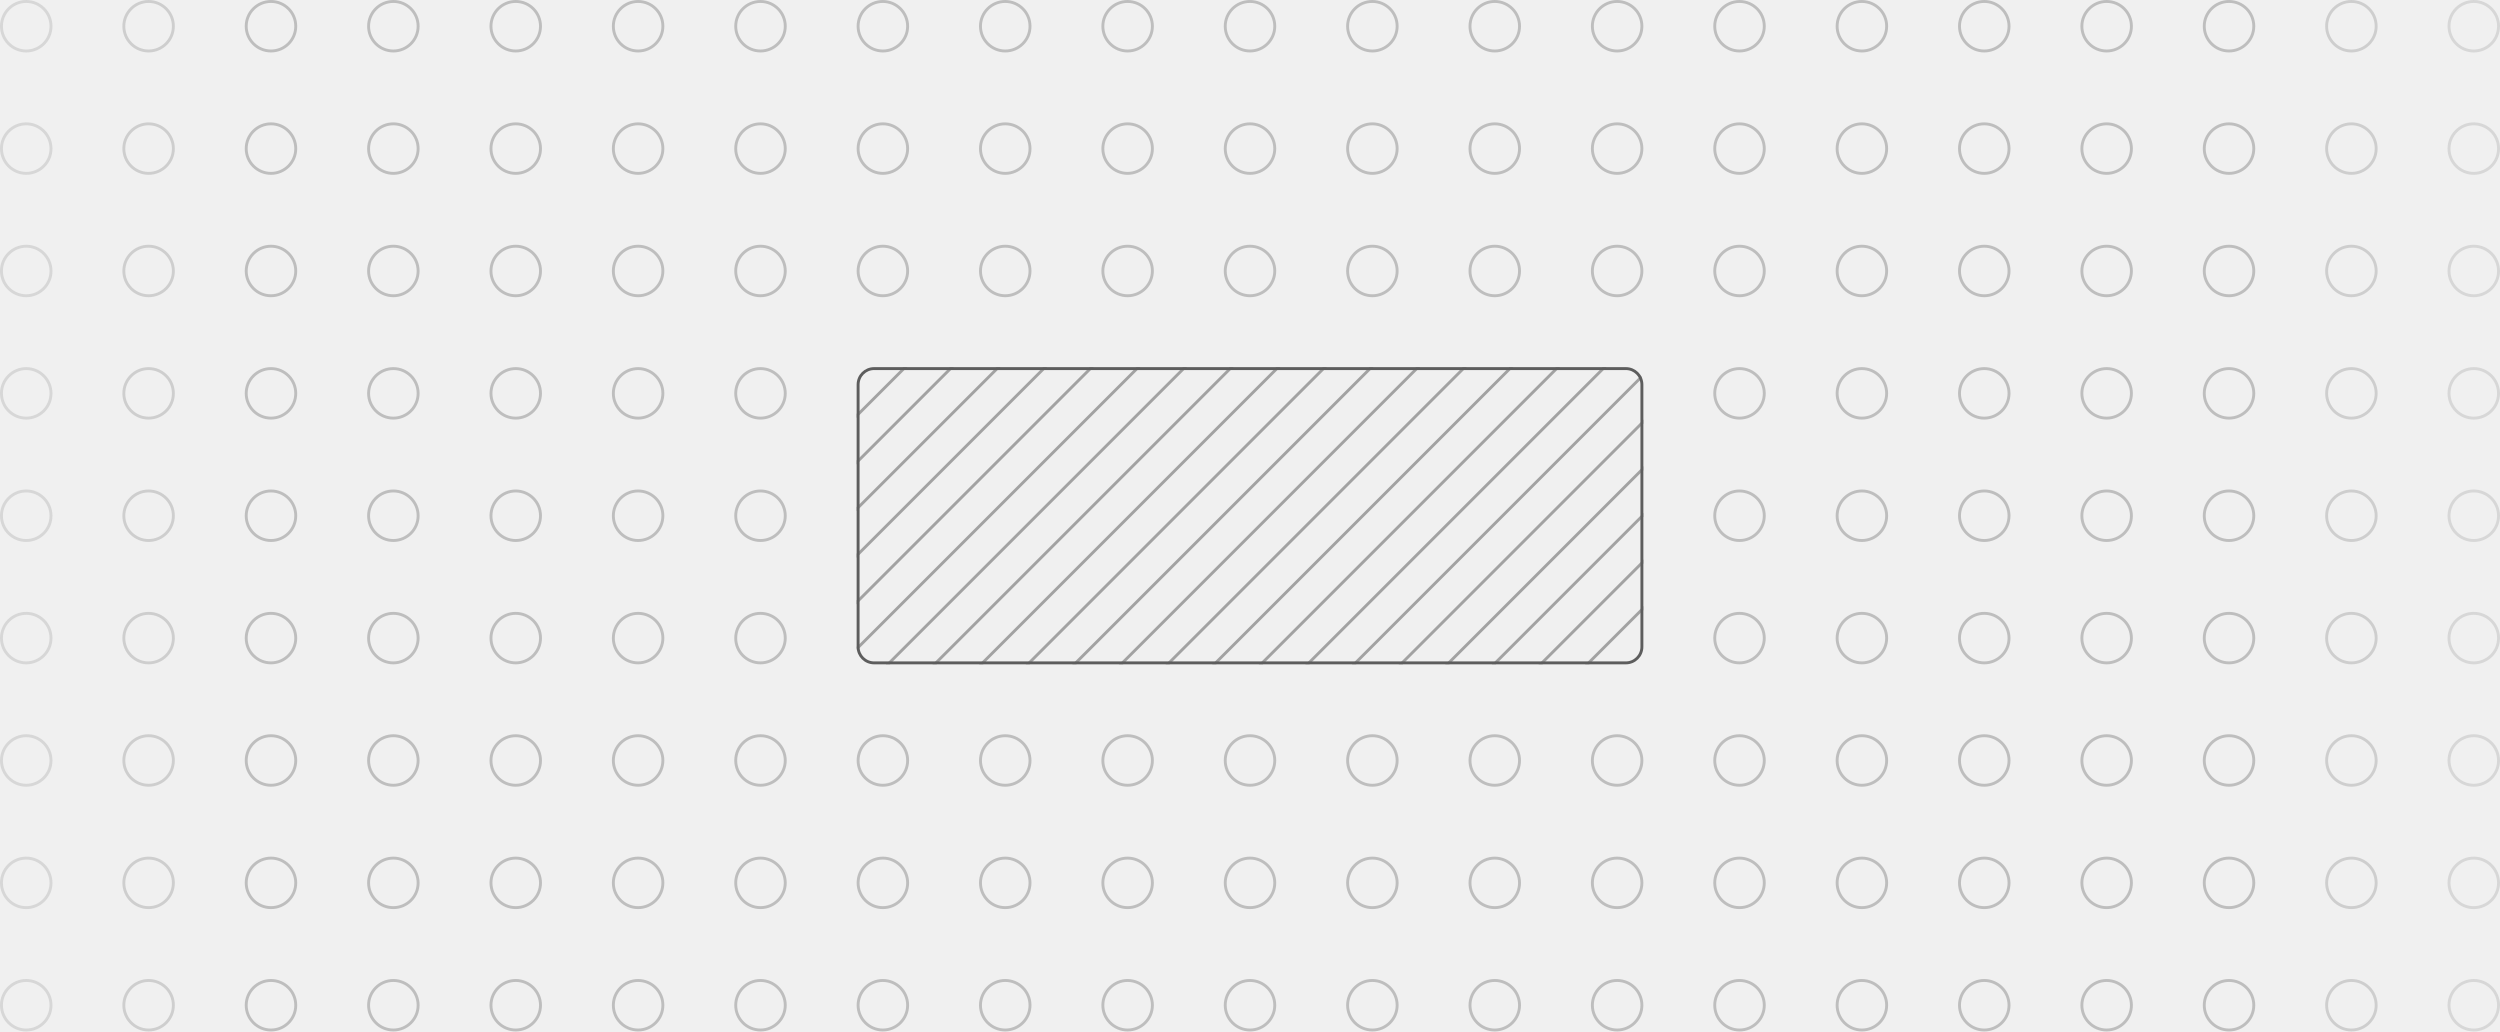
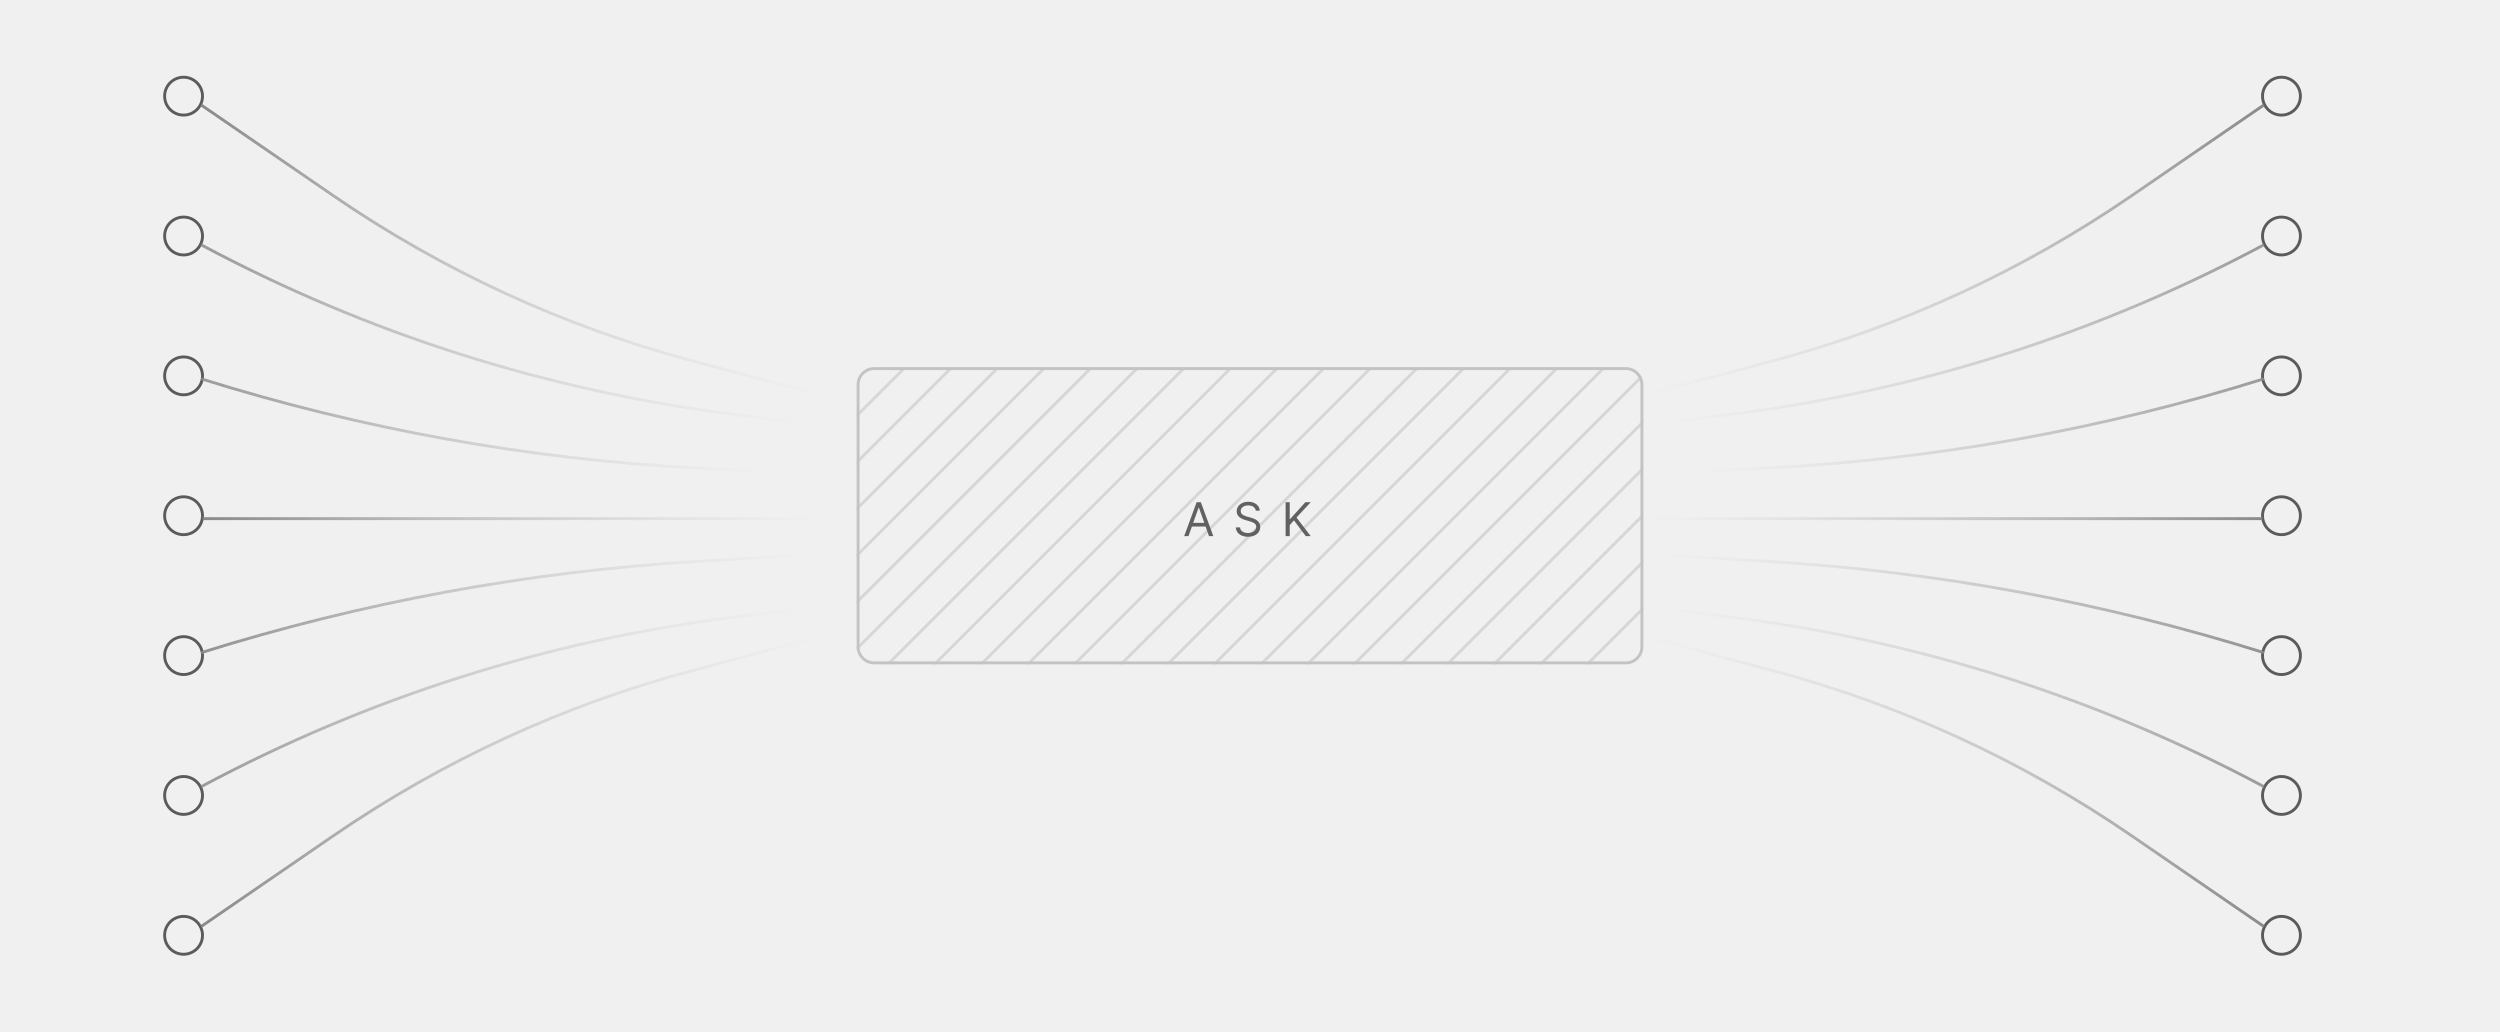
<svg xmlns="http://www.w3.org/2000/svg" width="429" height="177" viewBox="0 0 429 177" fill="none">
-   <circle cx="4.5" cy="4.5" r="4.25" stroke="#BFBFBF" stroke-opacity="0.5" stroke-width="0.5" />
-   <circle cx="25.5" cy="4.5" r="4.25" stroke="#C2C2C2" stroke-opacity="0.75" stroke-width="0.5" />
-   <circle cx="46.5" cy="4.5" r="4.25" stroke="#BEBEBE" stroke-width="0.5" />
-   <circle cx="67.5" cy="4.5" r="4.25" stroke="#BEBEBE" stroke-width="0.5" />
-   <circle cx="88.5" cy="4.5" r="4.25" stroke="#BEBEBE" stroke-width="0.5" />
-   <circle cx="109.5" cy="4.5" r="4.25" stroke="#BEBEBE" stroke-width="0.5" />
-   <circle cx="130.5" cy="4.5" r="4.25" stroke="#BEBEBE" stroke-width="0.5" />
-   <circle cx="151.5" cy="4.5" r="4.25" stroke="#BEBEBE" stroke-width="0.5" />
-   <circle cx="172.5" cy="4.5" r="4.25" stroke="#BEBEBE" stroke-width="0.5" />
-   <circle cx="193.5" cy="4.5" r="4.25" stroke="#BEBEBE" stroke-width="0.5" />
-   <circle cx="214.5" cy="4.5" r="4.25" stroke="#BEBEBE" stroke-width="0.5" />
-   <circle cx="235.5" cy="4.5" r="4.25" stroke="#BEBEBE" stroke-width="0.5" />
-   <circle cx="256.5" cy="4.5" r="4.25" stroke="#BEBEBE" stroke-width="0.5" />
-   <circle cx="277.5" cy="4.5" r="4.25" stroke="#BEBEBE" stroke-width="0.5" />
-   <circle cx="298.5" cy="4.5" r="4.25" stroke="#BEBEBE" stroke-width="0.5" />
-   <circle cx="319.5" cy="4.5" r="4.25" stroke="#BEBEBE" stroke-width="0.5" />
-   <circle cx="340.5" cy="4.5" r="4.25" stroke="#BEBEBE" stroke-width="0.5" />
-   <circle cx="361.5" cy="4.5" r="4.25" stroke="#BEBEBE" stroke-width="0.5" />
-   <circle cx="382.5" cy="4.5" r="4.25" stroke="#BEBEBE" stroke-width="0.5" />
-   <circle cx="403.5" cy="4.5" r="4.25" stroke="#C2C2C2" stroke-opacity="0.75" stroke-width="0.5" />
-   <circle cx="424.5" cy="4.5" r="4.25" stroke="#BFBFBF" stroke-opacity="0.5" stroke-width="0.5" />
-   <circle cx="4.5" cy="25.5" r="4.25" stroke="#BFBFBF" stroke-opacity="0.5" stroke-width="0.5" />
-   <circle cx="25.5" cy="25.5" r="4.25" stroke="#C2C2C2" stroke-opacity="0.75" stroke-width="0.5" />
-   <circle cx="46.5" cy="25.5" r="4.25" stroke="#BEBEBE" stroke-width="0.5" />
-   <circle cx="67.5" cy="25.5" r="4.25" stroke="#BEBEBE" stroke-width="0.5" />
-   <circle cx="88.5" cy="25.5" r="4.25" stroke="#BEBEBE" stroke-width="0.5" />
-   <circle cx="109.5" cy="25.5" r="4.25" stroke="#BEBEBE" stroke-width="0.5" />
-   <circle cx="130.5" cy="25.5" r="4.25" stroke="#BEBEBE" stroke-width="0.5" />
-   <circle cx="151.5" cy="25.5" r="4.25" stroke="#BEBEBE" stroke-width="0.5" />
-   <circle cx="172.5" cy="25.5" r="4.25" stroke="#BEBEBE" stroke-width="0.5" />
-   <circle cx="193.5" cy="25.5" r="4.25" stroke="#BEBEBE" stroke-width="0.5" />
-   <circle cx="214.5" cy="25.5" r="4.25" stroke="#BEBEBE" stroke-width="0.5" />
-   <circle cx="235.5" cy="25.5" r="4.25" stroke="#BEBEBE" stroke-width="0.5" />
-   <circle cx="256.5" cy="25.5" r="4.25" stroke="#BEBEBE" stroke-width="0.5" />
-   <circle cx="277.5" cy="25.5" r="4.25" stroke="#BEBEBE" stroke-width="0.5" />
-   <circle cx="298.5" cy="25.5" r="4.25" stroke="#BEBEBE" stroke-width="0.5" />
-   <circle cx="319.5" cy="25.5" r="4.25" stroke="#BEBEBE" stroke-width="0.5" />
-   <circle cx="340.5" cy="25.5" r="4.25" stroke="#BEBEBE" stroke-width="0.5" />
-   <circle cx="361.5" cy="25.5" r="4.25" stroke="#BEBEBE" stroke-width="0.5" />
-   <circle cx="382.5" cy="25.5" r="4.25" stroke="#BEBEBE" stroke-width="0.5" />
-   <circle cx="403.5" cy="25.5" r="4.25" stroke="#C2C2C2" stroke-opacity="0.75" stroke-width="0.5" />
-   <circle cx="424.5" cy="25.5" r="4.25" stroke="#BFBFBF" stroke-opacity="0.5" stroke-width="0.5" />
-   <circle cx="4.5" cy="46.5" r="4.25" stroke="#BFBFBF" stroke-opacity="0.5" stroke-width="0.5" />
-   <circle cx="25.5" cy="46.5" r="4.25" stroke="#C2C2C2" stroke-opacity="0.75" stroke-width="0.5" />
-   <circle cx="46.5" cy="46.5" r="4.25" stroke="#BEBEBE" stroke-width="0.5" />
-   <circle cx="67.5" cy="46.5" r="4.25" stroke="#BEBEBE" stroke-width="0.5" />
-   <circle cx="88.5" cy="46.5" r="4.25" stroke="#BEBEBE" stroke-width="0.5" />
-   <circle cx="109.5" cy="46.5" r="4.25" stroke="#BEBEBE" stroke-width="0.5" />
-   <circle cx="130.5" cy="46.5" r="4.25" stroke="#BEBEBE" stroke-width="0.5" />
-   <circle cx="151.5" cy="46.5" r="4.25" stroke="#BEBEBE" stroke-width="0.5" />
-   <circle cx="172.5" cy="46.5" r="4.25" stroke="#BEBEBE" stroke-width="0.5" />
-   <circle cx="193.5" cy="46.5" r="4.25" stroke="#BEBEBE" stroke-width="0.5" />
-   <circle cx="214.5" cy="46.5" r="4.25" stroke="#BEBEBE" stroke-width="0.5" />
-   <circle cx="235.5" cy="46.5" r="4.25" stroke="#BEBEBE" stroke-width="0.5" />
-   <circle cx="256.5" cy="46.5" r="4.25" stroke="#BEBEBE" stroke-width="0.5" />
-   <circle cx="277.5" cy="46.5" r="4.25" stroke="#BEBEBE" stroke-width="0.5" />
-   <circle cx="298.5" cy="46.5" r="4.25" stroke="#BEBEBE" stroke-width="0.5" />
-   <circle cx="319.5" cy="46.5" r="4.25" stroke="#BEBEBE" stroke-width="0.5" />
-   <circle cx="340.5" cy="46.5" r="4.25" stroke="#BEBEBE" stroke-width="0.5" />
-   <circle cx="361.5" cy="46.5" r="4.25" stroke="#BEBEBE" stroke-width="0.5" />
-   <circle cx="382.5" cy="46.5" r="4.25" stroke="#BEBEBE" stroke-width="0.5" />
-   <circle cx="403.5" cy="46.5" r="4.25" stroke="#C2C2C2" stroke-opacity="0.75" stroke-width="0.5" />
-   <circle cx="424.5" cy="46.5" r="4.25" stroke="#BFBFBF" stroke-opacity="0.5" stroke-width="0.5" />
-   <circle cx="4.5" cy="67.5" r="4.25" stroke="#BFBFBF" stroke-opacity="0.5" stroke-width="0.5" />
-   <circle cx="25.5" cy="67.5" r="4.25" stroke="#C2C2C2" stroke-opacity="0.75" stroke-width="0.5" />
-   <circle cx="46.5" cy="67.5" r="4.25" stroke="#BEBEBE" stroke-width="0.5" />
-   <circle cx="67.5" cy="67.5" r="4.25" stroke="#BEBEBE" stroke-width="0.5" />
-   <circle cx="88.5" cy="67.5" r="4.25" stroke="#BEBEBE" stroke-width="0.5" />
-   <circle cx="109.5" cy="67.5" r="4.25" stroke="#BEBEBE" stroke-width="0.5" />
-   <circle cx="130.5" cy="67.5" r="4.25" stroke="#BEBEBE" stroke-width="0.5" />
-   <circle cx="298.5" cy="67.5" r="4.25" stroke="#BEBEBE" stroke-width="0.5" />
-   <circle cx="319.5" cy="67.5" r="4.25" stroke="#BEBEBE" stroke-width="0.5" />
-   <circle cx="340.5" cy="67.5" r="4.25" stroke="#BEBEBE" stroke-width="0.5" />
-   <circle cx="361.5" cy="67.5" r="4.25" stroke="#BEBEBE" stroke-width="0.5" />
-   <circle cx="382.5" cy="67.5" r="4.25" stroke="#BEBEBE" stroke-width="0.5" />
-   <circle cx="403.5" cy="67.5" r="4.25" stroke="#C2C2C2" stroke-opacity="0.75" stroke-width="0.5" />
-   <circle cx="424.5" cy="67.5" r="4.25" stroke="#BFBFBF" stroke-opacity="0.5" stroke-width="0.5" />
-   <circle cx="4.5" cy="88.5" r="4.25" stroke="#BFBFBF" stroke-opacity="0.5" stroke-width="0.5" />
-   <circle cx="25.5" cy="88.5" r="4.25" stroke="#C2C2C2" stroke-opacity="0.75" stroke-width="0.5" />
-   <circle cx="46.5" cy="88.5" r="4.25" stroke="#BEBEBE" stroke-width="0.5" />
-   <circle cx="67.5" cy="88.5" r="4.25" stroke="#BEBEBE" stroke-width="0.5" />
-   <circle cx="88.5" cy="88.5" r="4.25" stroke="#BEBEBE" stroke-width="0.5" />
-   <circle cx="109.5" cy="88.5" r="4.25" stroke="#BEBEBE" stroke-width="0.5" />
-   <circle cx="130.5" cy="88.5" r="4.25" stroke="#BEBEBE" stroke-width="0.5" />
-   <circle cx="298.5" cy="88.5" r="4.25" stroke="#BEBEBE" stroke-width="0.5" />
-   <circle cx="319.5" cy="88.5" r="4.25" stroke="#BEBEBE" stroke-width="0.5" />
-   <circle cx="340.5" cy="88.5" r="4.25" stroke="#BEBEBE" stroke-width="0.5" />
-   <circle cx="361.5" cy="88.5" r="4.25" stroke="#BEBEBE" stroke-width="0.5" />
-   <circle cx="382.5" cy="88.5" r="4.25" stroke="#BEBEBE" stroke-width="0.5" />
-   <circle cx="403.5" cy="88.5" r="4.25" stroke="#C2C2C2" stroke-opacity="0.75" stroke-width="0.5" />
-   <circle cx="424.5" cy="88.5" r="4.25" stroke="#BFBFBF" stroke-opacity="0.5" stroke-width="0.5" />
-   <circle cx="4.5" cy="109.5" r="4.25" stroke="#BFBFBF" stroke-opacity="0.5" stroke-width="0.5" />
-   <circle cx="25.5" cy="109.5" r="4.25" stroke="#C2C2C2" stroke-opacity="0.75" stroke-width="0.5" />
-   <circle cx="46.5" cy="109.5" r="4.25" stroke="#BEBEBE" stroke-width="0.5" />
-   <circle cx="67.5" cy="109.5" r="4.25" stroke="#BEBEBE" stroke-width="0.5" />
-   <circle cx="88.5" cy="109.5" r="4.25" stroke="#BEBEBE" stroke-width="0.5" />
-   <circle cx="109.5" cy="109.5" r="4.25" stroke="#BEBEBE" stroke-width="0.5" />
-   <circle cx="130.5" cy="109.5" r="4.25" stroke="#BEBEBE" stroke-width="0.5" />
-   <circle cx="298.5" cy="109.5" r="4.25" stroke="#BEBEBE" stroke-width="0.5" />
-   <circle cx="319.5" cy="109.5" r="4.25" stroke="#BEBEBE" stroke-width="0.5" />
-   <circle cx="340.5" cy="109.5" r="4.25" stroke="#BEBEBE" stroke-width="0.5" />
-   <circle cx="361.5" cy="109.5" r="4.25" stroke="#BEBEBE" stroke-width="0.5" />
-   <circle cx="382.5" cy="109.5" r="4.25" stroke="#BEBEBE" stroke-width="0.5" />
-   <circle cx="403.5" cy="109.5" r="4.25" stroke="#C2C2C2" stroke-opacity="0.75" stroke-width="0.5" />
-   <circle cx="424.5" cy="109.5" r="4.25" stroke="#BFBFBF" stroke-opacity="0.5" stroke-width="0.5" />
-   <circle cx="4.5" cy="130.5" r="4.25" stroke="#BFBFBF" stroke-opacity="0.5" stroke-width="0.5" />
-   <circle cx="25.5" cy="130.5" r="4.25" stroke="#C2C2C2" stroke-opacity="0.75" stroke-width="0.5" />
-   <circle cx="46.5" cy="130.5" r="4.25" stroke="#BEBEBE" stroke-width="0.5" />
-   <circle cx="67.5" cy="130.5" r="4.25" stroke="#BEBEBE" stroke-width="0.5" />
-   <circle cx="88.5" cy="130.5" r="4.25" stroke="#BEBEBE" stroke-width="0.5" />
-   <circle cx="109.5" cy="130.5" r="4.25" stroke="#BEBEBE" stroke-width="0.5" />
-   <circle cx="130.5" cy="130.5" r="4.25" stroke="#BEBEBE" stroke-width="0.5" />
-   <circle cx="151.5" cy="130.5" r="4.25" stroke="#BEBEBE" stroke-width="0.5" />
-   <circle cx="172.5" cy="130.5" r="4.25" stroke="#BEBEBE" stroke-width="0.5" />
-   <circle cx="193.5" cy="130.5" r="4.25" stroke="#BEBEBE" stroke-width="0.5" />
-   <circle cx="214.5" cy="130.5" r="4.25" stroke="#BEBEBE" stroke-width="0.5" />
-   <circle cx="235.5" cy="130.5" r="4.25" stroke="#BEBEBE" stroke-width="0.5" />
-   <circle cx="256.5" cy="130.5" r="4.25" stroke="#BEBEBE" stroke-width="0.5" />
-   <circle cx="277.5" cy="130.5" r="4.25" stroke="#BEBEBE" stroke-width="0.5" />
-   <circle cx="298.5" cy="130.5" r="4.25" stroke="#BEBEBE" stroke-width="0.5" />
-   <circle cx="319.5" cy="130.5" r="4.25" stroke="#BEBEBE" stroke-width="0.5" />
-   <circle cx="340.5" cy="130.5" r="4.25" stroke="#BEBEBE" stroke-width="0.5" />
-   <circle cx="361.5" cy="130.5" r="4.25" stroke="#BEBEBE" stroke-width="0.5" />
-   <circle cx="382.5" cy="130.5" r="4.25" stroke="#BEBEBE" stroke-width="0.5" />
-   <circle cx="403.5" cy="130.5" r="4.25" stroke="#C2C2C2" stroke-opacity="0.75" stroke-width="0.5" />
-   <circle cx="424.5" cy="130.5" r="4.25" stroke="#BFBFBF" stroke-opacity="0.5" stroke-width="0.5" />
-   <circle cx="4.5" cy="151.5" r="4.25" stroke="#BFBFBF" stroke-opacity="0.5" stroke-width="0.5" />
-   <circle cx="25.5" cy="151.5" r="4.25" stroke="#C2C2C2" stroke-opacity="0.75" stroke-width="0.5" />
-   <circle cx="46.5" cy="151.5" r="4.25" stroke="#BEBEBE" stroke-width="0.5" />
-   <circle cx="67.5" cy="151.5" r="4.25" stroke="#BEBEBE" stroke-width="0.5" />
-   <circle cx="88.5" cy="151.5" r="4.25" stroke="#BEBEBE" stroke-width="0.5" />
-   <circle cx="109.5" cy="151.5" r="4.25" stroke="#BEBEBE" stroke-width="0.5" />
-   <circle cx="130.5" cy="151.5" r="4.25" stroke="#BEBEBE" stroke-width="0.5" />
-   <circle cx="151.5" cy="151.5" r="4.25" stroke="#BEBEBE" stroke-width="0.5" />
-   <circle cx="172.5" cy="151.5" r="4.25" stroke="#BEBEBE" stroke-width="0.5" />
-   <circle cx="193.5" cy="151.5" r="4.25" stroke="#BEBEBE" stroke-width="0.5" />
-   <circle cx="214.5" cy="151.5" r="4.25" stroke="#BEBEBE" stroke-width="0.5" />
-   <circle cx="235.5" cy="151.5" r="4.25" stroke="#BEBEBE" stroke-width="0.5" />
-   <circle cx="256.5" cy="151.5" r="4.25" stroke="#BEBEBE" stroke-width="0.5" />
-   <circle cx="277.5" cy="151.5" r="4.25" stroke="#BEBEBE" stroke-width="0.5" />
-   <circle cx="298.5" cy="151.5" r="4.25" stroke="#BEBEBE" stroke-width="0.5" />
-   <circle cx="319.5" cy="151.5" r="4.25" stroke="#BEBEBE" stroke-width="0.5" />
-   <circle cx="340.5" cy="151.5" r="4.25" stroke="#BEBEBE" stroke-width="0.5" />
-   <circle cx="361.5" cy="151.5" r="4.25" stroke="#BEBEBE" stroke-width="0.5" />
-   <circle cx="382.5" cy="151.5" r="4.25" stroke="#BEBEBE" stroke-width="0.5" />
-   <circle cx="403.5" cy="151.5" r="4.25" stroke="#C2C2C2" stroke-opacity="0.75" stroke-width="0.5" />
-   <circle cx="424.5" cy="151.5" r="4.25" stroke="#BFBFBF" stroke-opacity="0.5" stroke-width="0.5" />
-   <circle cx="4.5" cy="172.5" r="4.25" stroke="#BFBFBF" stroke-opacity="0.5" stroke-width="0.5" />
-   <circle cx="25.5" cy="172.5" r="4.25" stroke="#C2C2C2" stroke-opacity="0.75" stroke-width="0.5" />
-   <circle cx="46.5" cy="172.5" r="4.25" stroke="#BEBEBE" stroke-width="0.5" />
-   <circle cx="67.5" cy="172.5" r="4.25" stroke="#BEBEBE" stroke-width="0.5" />
-   <circle cx="88.5" cy="172.5" r="4.25" stroke="#BEBEBE" stroke-width="0.5" />
-   <circle cx="109.5" cy="172.5" r="4.25" stroke="#BEBEBE" stroke-width="0.5" />
-   <circle cx="130.5" cy="172.5" r="4.25" stroke="#BEBEBE" stroke-width="0.5" />
-   <circle cx="151.5" cy="172.5" r="4.25" stroke="#BEBEBE" stroke-width="0.5" />
-   <circle cx="172.5" cy="172.5" r="4.25" stroke="#BEBEBE" stroke-width="0.5" />
-   <circle cx="193.5" cy="172.5" r="4.25" stroke="#BEBEBE" stroke-width="0.5" />
-   <circle cx="214.5" cy="172.5" r="4.25" stroke="#BEBEBE" stroke-width="0.5" />
-   <circle cx="235.5" cy="172.5" r="4.25" stroke="#BEBEBE" stroke-width="0.5" />
-   <circle cx="256.5" cy="172.5" r="4.25" stroke="#BEBEBE" stroke-width="0.5" />
-   <circle cx="277.5" cy="172.5" r="4.25" stroke="#BEBEBE" stroke-width="0.5" />
-   <circle cx="298.5" cy="172.5" r="4.25" stroke="#BEBEBE" stroke-width="0.5" />
-   <circle cx="319.5" cy="172.5" r="4.25" stroke="#BEBEBE" stroke-width="0.5" />
-   <circle cx="340.5" cy="172.5" r="4.25" stroke="#BEBEBE" stroke-width="0.5" />
-   <circle cx="361.5" cy="172.5" r="4.25" stroke="#BEBEBE" stroke-width="0.5" />
-   <circle cx="382.5" cy="172.5" r="4.25" stroke="#BEBEBE" stroke-width="0.5" />
-   <circle cx="403.5" cy="172.5" r="4.25" stroke="#C2C2C2" stroke-opacity="0.75" stroke-width="0.5" />
-   <circle cx="424.5" cy="172.5" r="4.25" stroke="#BFBFBF" stroke-opacity="0.5" stroke-width="0.5" />
-   <g clip-path="url(#clip0_8_720)">
-     <line x1="166.177" y1="52.177" x2="102.177" y2="116.177" stroke="#A2A2A2" stroke-width="0.5" />
-     <line x1="174.177" y1="52.177" x2="110.177" y2="116.177" stroke="#A2A2A2" stroke-width="0.5" />
-     <line x1="182.177" y1="52.177" x2="118.177" y2="116.177" stroke="#A2A2A2" stroke-width="0.5" />
-     <line x1="190.177" y1="52.177" x2="126.177" y2="116.177" stroke="#A2A2A2" stroke-width="0.5" />
-     <line x1="198.177" y1="52.177" x2="134.177" y2="116.177" stroke="#A2A2A2" stroke-width="0.5" />
-     <line x1="206.177" y1="52.177" x2="142.177" y2="116.177" stroke="#A2A2A2" stroke-width="0.5" />
-     <line x1="214.177" y1="52.177" x2="150.177" y2="116.177" stroke="#A2A2A2" stroke-width="0.5" />
-     <line x1="222.177" y1="52.177" x2="158.177" y2="116.177" stroke="#A2A2A2" stroke-width="0.5" />
-     <line x1="230.177" y1="52.177" x2="166.177" y2="116.177" stroke="#A2A2A2" stroke-width="0.5" />
-     <line x1="238.177" y1="52.177" x2="174.177" y2="116.177" stroke="#A2A2A2" stroke-width="0.5" />
-     <line x1="246.177" y1="52.177" x2="182.177" y2="116.177" stroke="#A2A2A2" stroke-width="0.5" />
-     <line x1="254.177" y1="52.177" x2="190.177" y2="116.177" stroke="#A2A2A2" stroke-width="0.5" />
-     <line x1="262.177" y1="52.177" x2="198.177" y2="116.177" stroke="#A2A2A2" stroke-width="0.5" />
-     <line x1="270.177" y1="52.177" x2="206.177" y2="116.177" stroke="#A2A2A2" stroke-width="0.5" />
-     <line x1="278.177" y1="52.177" x2="214.177" y2="116.177" stroke="#A2A2A2" stroke-width="0.5" />
-     <line x1="286.177" y1="52.177" x2="222.177" y2="116.177" stroke="#A2A2A2" stroke-width="0.5" />
-     <line x1="294.177" y1="52.177" x2="230.177" y2="116.177" stroke="#A2A2A2" stroke-width="0.5" />
-     <line x1="302.177" y1="52.177" x2="238.177" y2="116.177" stroke="#A2A2A2" stroke-width="0.5" />
-     <line x1="310.177" y1="52.177" x2="246.177" y2="116.177" stroke="#A2A2A2" stroke-width="0.5" />
-     <line x1="318.177" y1="52.177" x2="254.177" y2="116.177" stroke="#A2A2A2" stroke-width="0.5" />
-     <line x1="326.177" y1="52.177" x2="262.177" y2="116.177" stroke="#A2A2A2" stroke-width="0.5" />
-     <line x1="334.177" y1="52.177" x2="270.177" y2="116.177" stroke="#A2A2A2" stroke-width="0.5" />
+   <g clip-path="url(#clip0_28_1790)">
+     <line x1="166.177" y1="52.177" x2="102.177" y2="116.177" stroke="#D6D6D6" stroke-width="0.5" />
+     <line x1="174.177" y1="52.177" x2="110.177" y2="116.177" stroke="#D6D6D6" stroke-width="0.5" />
+     <line x1="182.177" y1="52.177" x2="118.177" y2="116.177" stroke="#D6D6D6" stroke-width="0.5" />
+     <line x1="190.177" y1="52.177" x2="126.177" y2="116.177" stroke="#D6D6D6" stroke-width="0.5" />
+     <line x1="198.177" y1="52.177" x2="134.177" y2="116.177" stroke="#D6D6D6" stroke-width="0.5" />
+     <line x1="206.177" y1="52.177" x2="142.177" y2="116.177" stroke="#D6D6D6" stroke-width="0.5" />
+     <line x1="214.177" y1="52.177" x2="150.177" y2="116.177" stroke="#D6D6D6" stroke-width="0.5" />
+     <line x1="222.177" y1="52.177" x2="158.177" y2="116.177" stroke="#D6D6D6" stroke-width="0.5" />
+     <line x1="230.177" y1="52.177" x2="166.177" y2="116.177" stroke="#D6D6D6" stroke-width="0.5" />
+     <line x1="238.177" y1="52.177" x2="174.177" y2="116.177" stroke="#D6D6D6" stroke-width="0.5" />
+     <line x1="246.177" y1="52.177" x2="182.177" y2="116.177" stroke="#D6D6D6" stroke-width="0.5" />
+     <line x1="254.177" y1="52.177" x2="190.177" y2="116.177" stroke="#D6D6D6" stroke-width="0.5" />
+     <line x1="262.177" y1="52.177" x2="198.177" y2="116.177" stroke="#D6D6D6" stroke-width="0.5" />
+     <line x1="270.177" y1="52.177" x2="206.177" y2="116.177" stroke="#D6D6D6" stroke-width="0.5" />
+     <line x1="278.177" y1="52.177" x2="214.177" y2="116.177" stroke="#D6D6D6" stroke-width="0.5" />
+     <line x1="286.177" y1="52.177" x2="222.177" y2="116.177" stroke="#D6D6D6" stroke-width="0.5" />
+     <line x1="294.177" y1="52.177" x2="230.177" y2="116.177" stroke="#D6D6D6" stroke-width="0.5" />
+     <line x1="302.177" y1="52.177" x2="238.177" y2="116.177" stroke="#D6D6D6" stroke-width="0.5" />
+     <line x1="310.177" y1="52.177" x2="246.177" y2="116.177" stroke="#D6D6D6" stroke-width="0.5" />
+     <line x1="318.177" y1="52.177" x2="254.177" y2="116.177" stroke="#D6D6D6" stroke-width="0.5" />
+     <line x1="326.177" y1="52.177" x2="262.177" y2="116.177" stroke="#D6D6D6" stroke-width="0.5" />
+     <line x1="334.177" y1="52.177" x2="270.177" y2="116.177" stroke="#D6D6D6" stroke-width="0.5" />
+     <path d="M203.943 92H203.205L205.341 86.182H206.068L208.205 92H207.466L205.727 87.102H205.682L203.943 92ZM204.216 89.727H207.193V90.352H204.216V89.727ZM215.493 87.636C215.459 87.349 215.32 87.125 215.078 86.966C214.835 86.807 214.538 86.727 214.186 86.727C213.928 86.727 213.703 86.769 213.51 86.852C213.318 86.936 213.169 87.05 213.061 87.196C212.955 87.342 212.902 87.508 212.902 87.693C212.902 87.849 212.939 87.982 213.012 88.094C213.088 88.204 213.185 88.296 213.302 88.369C213.42 88.441 213.543 88.501 213.672 88.548C213.8 88.594 213.919 88.631 214.027 88.659L214.618 88.818C214.769 88.858 214.938 88.913 215.123 88.983C215.311 89.053 215.49 89.149 215.66 89.27C215.833 89.389 215.975 89.543 216.086 89.73C216.198 89.918 216.254 90.148 216.254 90.421C216.254 90.735 216.172 91.019 216.007 91.273C215.844 91.526 215.605 91.728 215.291 91.878C214.978 92.028 214.599 92.102 214.152 92.102C213.735 92.102 213.374 92.035 213.069 91.901C212.766 91.766 212.528 91.579 212.353 91.338C212.181 91.097 212.084 90.818 212.061 90.5H212.788C212.807 90.72 212.881 90.901 213.01 91.046C213.14 91.188 213.305 91.294 213.504 91.364C213.705 91.432 213.921 91.466 214.152 91.466C214.421 91.466 214.662 91.422 214.876 91.335C215.09 91.246 215.26 91.123 215.385 90.966C215.51 90.807 215.572 90.621 215.572 90.409C215.572 90.216 215.518 90.059 215.41 89.938C215.302 89.816 215.16 89.718 214.984 89.642C214.808 89.566 214.618 89.5 214.413 89.443L213.697 89.239C213.243 89.108 212.883 88.921 212.618 88.679C212.352 88.437 212.22 88.119 212.22 87.727C212.22 87.401 212.308 87.117 212.484 86.875C212.662 86.631 212.901 86.441 213.2 86.307C213.501 86.171 213.837 86.102 214.209 86.102C214.584 86.102 214.917 86.169 215.209 86.304C215.5 86.437 215.731 86.618 215.902 86.849C216.074 87.081 216.165 87.343 216.174 87.636H215.493ZM220.612 92V86.182H221.317V89.068H221.385L223.999 86.182H224.919L222.476 88.807L224.919 92H224.067L222.044 89.296L221.317 90.114V92H220.612Z" fill="#616161" />
  </g>
-   <rect x="147.25" y="63.25" width="134.5" height="50.5" rx="2.75" stroke="#5D5D5D" stroke-width="0.5" />
+   <rect x="147.25" y="63.25" width="134.5" height="50.5" rx="2.75" stroke="#C3C3C3" stroke-width="0.5" />
+   <circle cx="391.5" cy="16.5" r="3.25" stroke="#5B5B5B" stroke-width="0.5" />
+   <circle cx="391.5" cy="40.5" r="3.25" stroke="#5B5B5B" stroke-width="0.5" />
+   <circle cx="391.5" cy="64.5" r="3.25" stroke="#5B5B5B" stroke-width="0.5" />
+   <circle cx="391.5" cy="88.5" r="3.25" stroke="#5B5B5B" stroke-width="0.5" />
+   <circle cx="391.5" cy="112.5" r="3.25" stroke="#5B5B5B" stroke-width="0.5" />
+   <circle cx="391.5" cy="136.5" r="3.25" stroke="#5B5B5B" stroke-width="0.5" />
+   <circle cx="391.5" cy="160.5" r="3.25" stroke="#5B5B5B" stroke-width="0.5" />
+   <path d="M388.5 18L365.777 33.594C347.062 46.438 326.298 56.002 304.373 61.876L282 67.871" stroke="url(#paint0_linear_28_1790)" stroke-width="0.5" />
+   <path d="M388.5 42C360.074 57.204 329.101 67.066 297.118 71.095L282 73" stroke="url(#paint1_linear_28_1790)" stroke-width="0.5" />
+   <path d="M388.5 65C360.942 73.633 332.41 78.774 303.573 80.303L281 81.5" stroke="url(#paint2_linear_28_1790)" stroke-width="0.5" />
+   <path d="M388.5 159L365.777 143.406C347.062 130.562 326.298 120.998 304.373 115.124L282 109.129" stroke="url(#paint3_linear_28_1790)" stroke-width="0.5" />
+   <path d="M388.5 135C360.074 119.796 329.101 109.934 297.118 105.905L282 104" stroke="url(#paint4_linear_28_1790)" stroke-width="0.5" />
+   <path d="M388.5 112C360.935 103.365 332.424 98.11 303.592 96.349L281.5 95" stroke="url(#paint5_linear_28_1790)" stroke-width="0.5" />
+   <path d="M388.225 89H337.737H282" stroke="url(#paint6_linear_28_1790)" stroke-width="0.5" />
+   <circle cx="3.5" cy="3.5" r="3.25" transform="matrix(-1 0 0 1 35 13)" stroke="#5B5B5B" stroke-width="0.5" />
+   <circle cx="3.5" cy="3.5" r="3.25" transform="matrix(-1 0 0 1 35 37)" stroke="#5B5B5B" stroke-width="0.5" />
+   <circle cx="3.5" cy="3.5" r="3.25" transform="matrix(-1 0 0 1 35 61)" stroke="#5B5B5B" stroke-width="0.5" />
+   <circle cx="3.5" cy="3.5" r="3.25" transform="matrix(-1 0 0 1 35 85)" stroke="#5B5B5B" stroke-width="0.5" />
+   <circle cx="3.5" cy="3.5" r="3.25" transform="matrix(-1 0 0 1 35 109)" stroke="#5B5B5B" stroke-width="0.5" />
+   <circle cx="3.5" cy="3.5" r="3.25" transform="matrix(-1 0 0 1 35 133)" stroke="#5B5B5B" stroke-width="0.5" />
+   <circle cx="3.5" cy="3.5" r="3.25" transform="matrix(-1 0 0 1 35 157)" stroke="#5B5B5B" stroke-width="0.5" />
+   <path d="M34.5 18L57.223 33.594C75.938 46.438 96.702 56.002 118.627 61.876L141 67.871" stroke="url(#paint7_linear_28_1790)" stroke-width="0.5" />
+   <path d="M34.5 42C62.925 57.204 93.899 67.066 125.882 71.095L141 73" stroke="url(#paint8_linear_28_1790)" stroke-width="0.5" />
+   <path d="M34.5 65C62.058 73.633 90.59 78.774 119.427 80.303L142 81.5" stroke="url(#paint9_linear_28_1790)" stroke-width="0.5" />
+   <path d="M34.5 159L57.223 143.406C75.938 130.562 96.702 120.998 118.627 115.124L141 109.129" stroke="url(#paint10_linear_28_1790)" stroke-width="0.5" />
+   <path d="M34.5 135C62.925 119.796 93.899 109.934 125.882 105.905L141 104" stroke="url(#paint11_linear_28_1790)" stroke-width="0.5" />
+   <path d="M34.5 112C62.065 103.365 90.576 98.11 119.408 96.349L141.5 95" stroke="url(#paint12_linear_28_1790)" stroke-width="0.5" />
+   <path d="M34.775 89H85.263H141" stroke="url(#paint13_linear_28_1790)" stroke-width="0.5" />
  <defs>
-     <clipPath id="clip0_8_720">
+     <linearGradient id="paint0_linear_28_1790" x1="387" y1="3.546" x2="282" y2="67.826" gradientUnits="userSpaceOnUse">
+       <stop stop-color="#828080" />
+       <stop offset="1" stop-color="#C6C6C6" stop-opacity="0" />
+     </linearGradient>
+     <linearGradient id="paint1_linear_28_1790" x1="387" y1="3.546" x2="282" y2="67.826" gradientUnits="userSpaceOnUse">
+       <stop stop-color="#828080" />
+       <stop offset="1" stop-color="#C6C6C6" stop-opacity="0" />
+     </linearGradient>
+     <linearGradient id="paint2_linear_28_1790" x1="406" y1="61.5" x2="291" y2="78" gradientUnits="userSpaceOnUse">
+       <stop stop-color="#828080" />
+       <stop offset="1" stop-color="#C6C6C6" stop-opacity="0" />
+     </linearGradient>
+     <linearGradient id="paint3_linear_28_1790" x1="387" y1="173.454" x2="282" y2="109.174" gradientUnits="userSpaceOnUse">
+       <stop stop-color="#828080" />
+       <stop offset="1" stop-color="#C6C6C6" stop-opacity="0" />
+     </linearGradient>
+     <linearGradient id="paint4_linear_28_1790" x1="387" y1="173.454" x2="282" y2="109.174" gradientUnits="userSpaceOnUse">
+       <stop stop-color="#828080" />
+       <stop offset="1" stop-color="#C6C6C6" stop-opacity="0" />
+     </linearGradient>
+     <linearGradient id="paint5_linear_28_1790" x1="398" y1="124" x2="284" y2="97.5" gradientUnits="userSpaceOnUse">
+       <stop stop-color="#828080" />
+       <stop offset="1" stop-color="#C6C6C6" stop-opacity="0" />
+     </linearGradient>
+     <linearGradient id="paint6_linear_28_1790" x1="393.5" y1="90" x2="282.002" y2="89.533" gradientUnits="userSpaceOnUse">
+       <stop stop-color="#828080" />
+       <stop offset="1" stop-color="#C6C6C6" stop-opacity="0" />
+     </linearGradient>
+     <linearGradient id="paint7_linear_28_1790" x1="36" y1="3.546" x2="141" y2="67.826" gradientUnits="userSpaceOnUse">
+       <stop stop-color="#828080" />
+       <stop offset="1" stop-color="#C6C6C6" stop-opacity="0" />
+     </linearGradient>
+     <linearGradient id="paint8_linear_28_1790" x1="36" y1="3.546" x2="141" y2="67.826" gradientUnits="userSpaceOnUse">
+       <stop stop-color="#828080" />
+       <stop offset="1" stop-color="#C6C6C6" stop-opacity="0" />
+     </linearGradient>
+     <linearGradient id="paint9_linear_28_1790" x1="17" y1="61.5" x2="132" y2="78" gradientUnits="userSpaceOnUse">
+       <stop stop-color="#828080" />
+       <stop offset="1" stop-color="#C6C6C6" stop-opacity="0" />
+     </linearGradient>
+     <linearGradient id="paint10_linear_28_1790" x1="36" y1="173.454" x2="141" y2="109.174" gradientUnits="userSpaceOnUse">
+       <stop stop-color="#828080" />
+       <stop offset="1" stop-color="#C6C6C6" stop-opacity="0" />
+     </linearGradient>
+     <linearGradient id="paint11_linear_28_1790" x1="36" y1="173.454" x2="141" y2="109.174" gradientUnits="userSpaceOnUse">
+       <stop stop-color="#828080" />
+       <stop offset="1" stop-color="#C6C6C6" stop-opacity="0" />
+     </linearGradient>
+     <linearGradient id="paint12_linear_28_1790" x1="25" y1="124" x2="139" y2="97.5" gradientUnits="userSpaceOnUse">
+       <stop stop-color="#828080" />
+       <stop offset="1" stop-color="#C6C6C6" stop-opacity="0" />
+     </linearGradient>
+     <linearGradient id="paint13_linear_28_1790" x1="29.5" y1="90" x2="140.998" y2="89.533" gradientUnits="userSpaceOnUse">
+       <stop stop-color="#828080" />
+       <stop offset="1" stop-color="#C6C6C6" stop-opacity="0" />
+     </linearGradient>
+     <clipPath id="clip0_28_1790">
      <rect x="147" y="63" width="135" height="51" rx="3" fill="white" />
    </clipPath>
  </defs>
</svg>
